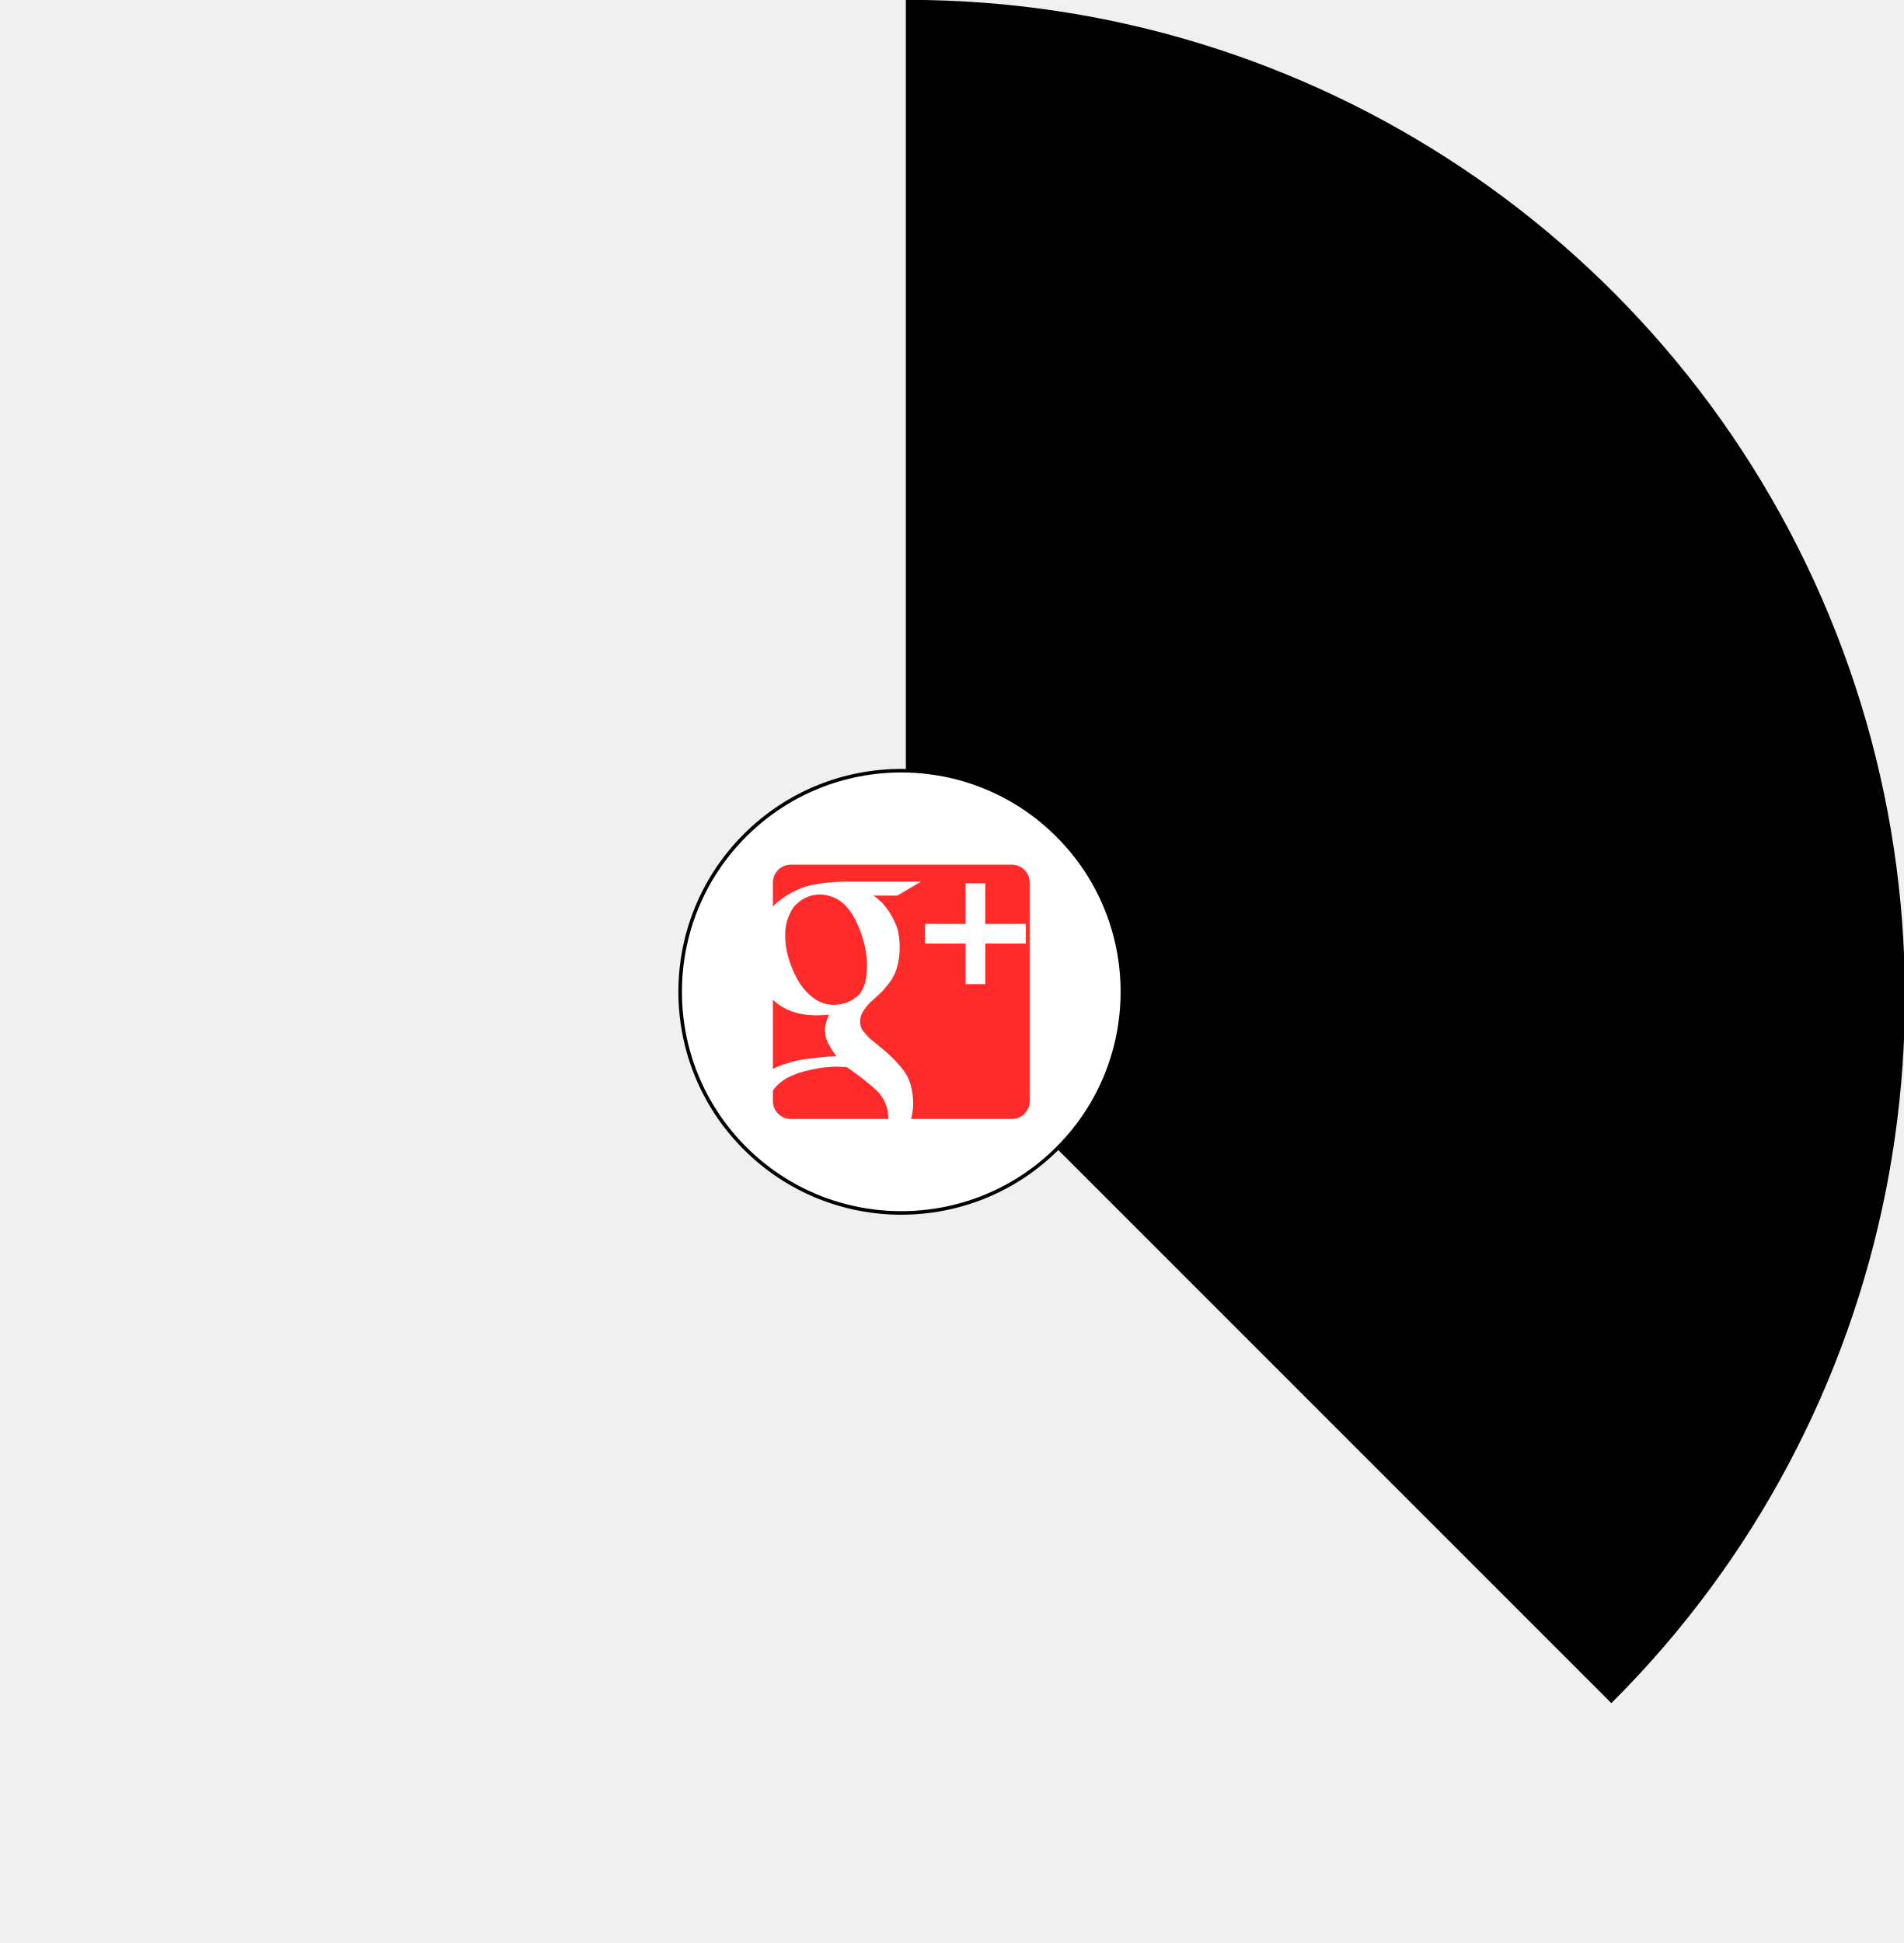
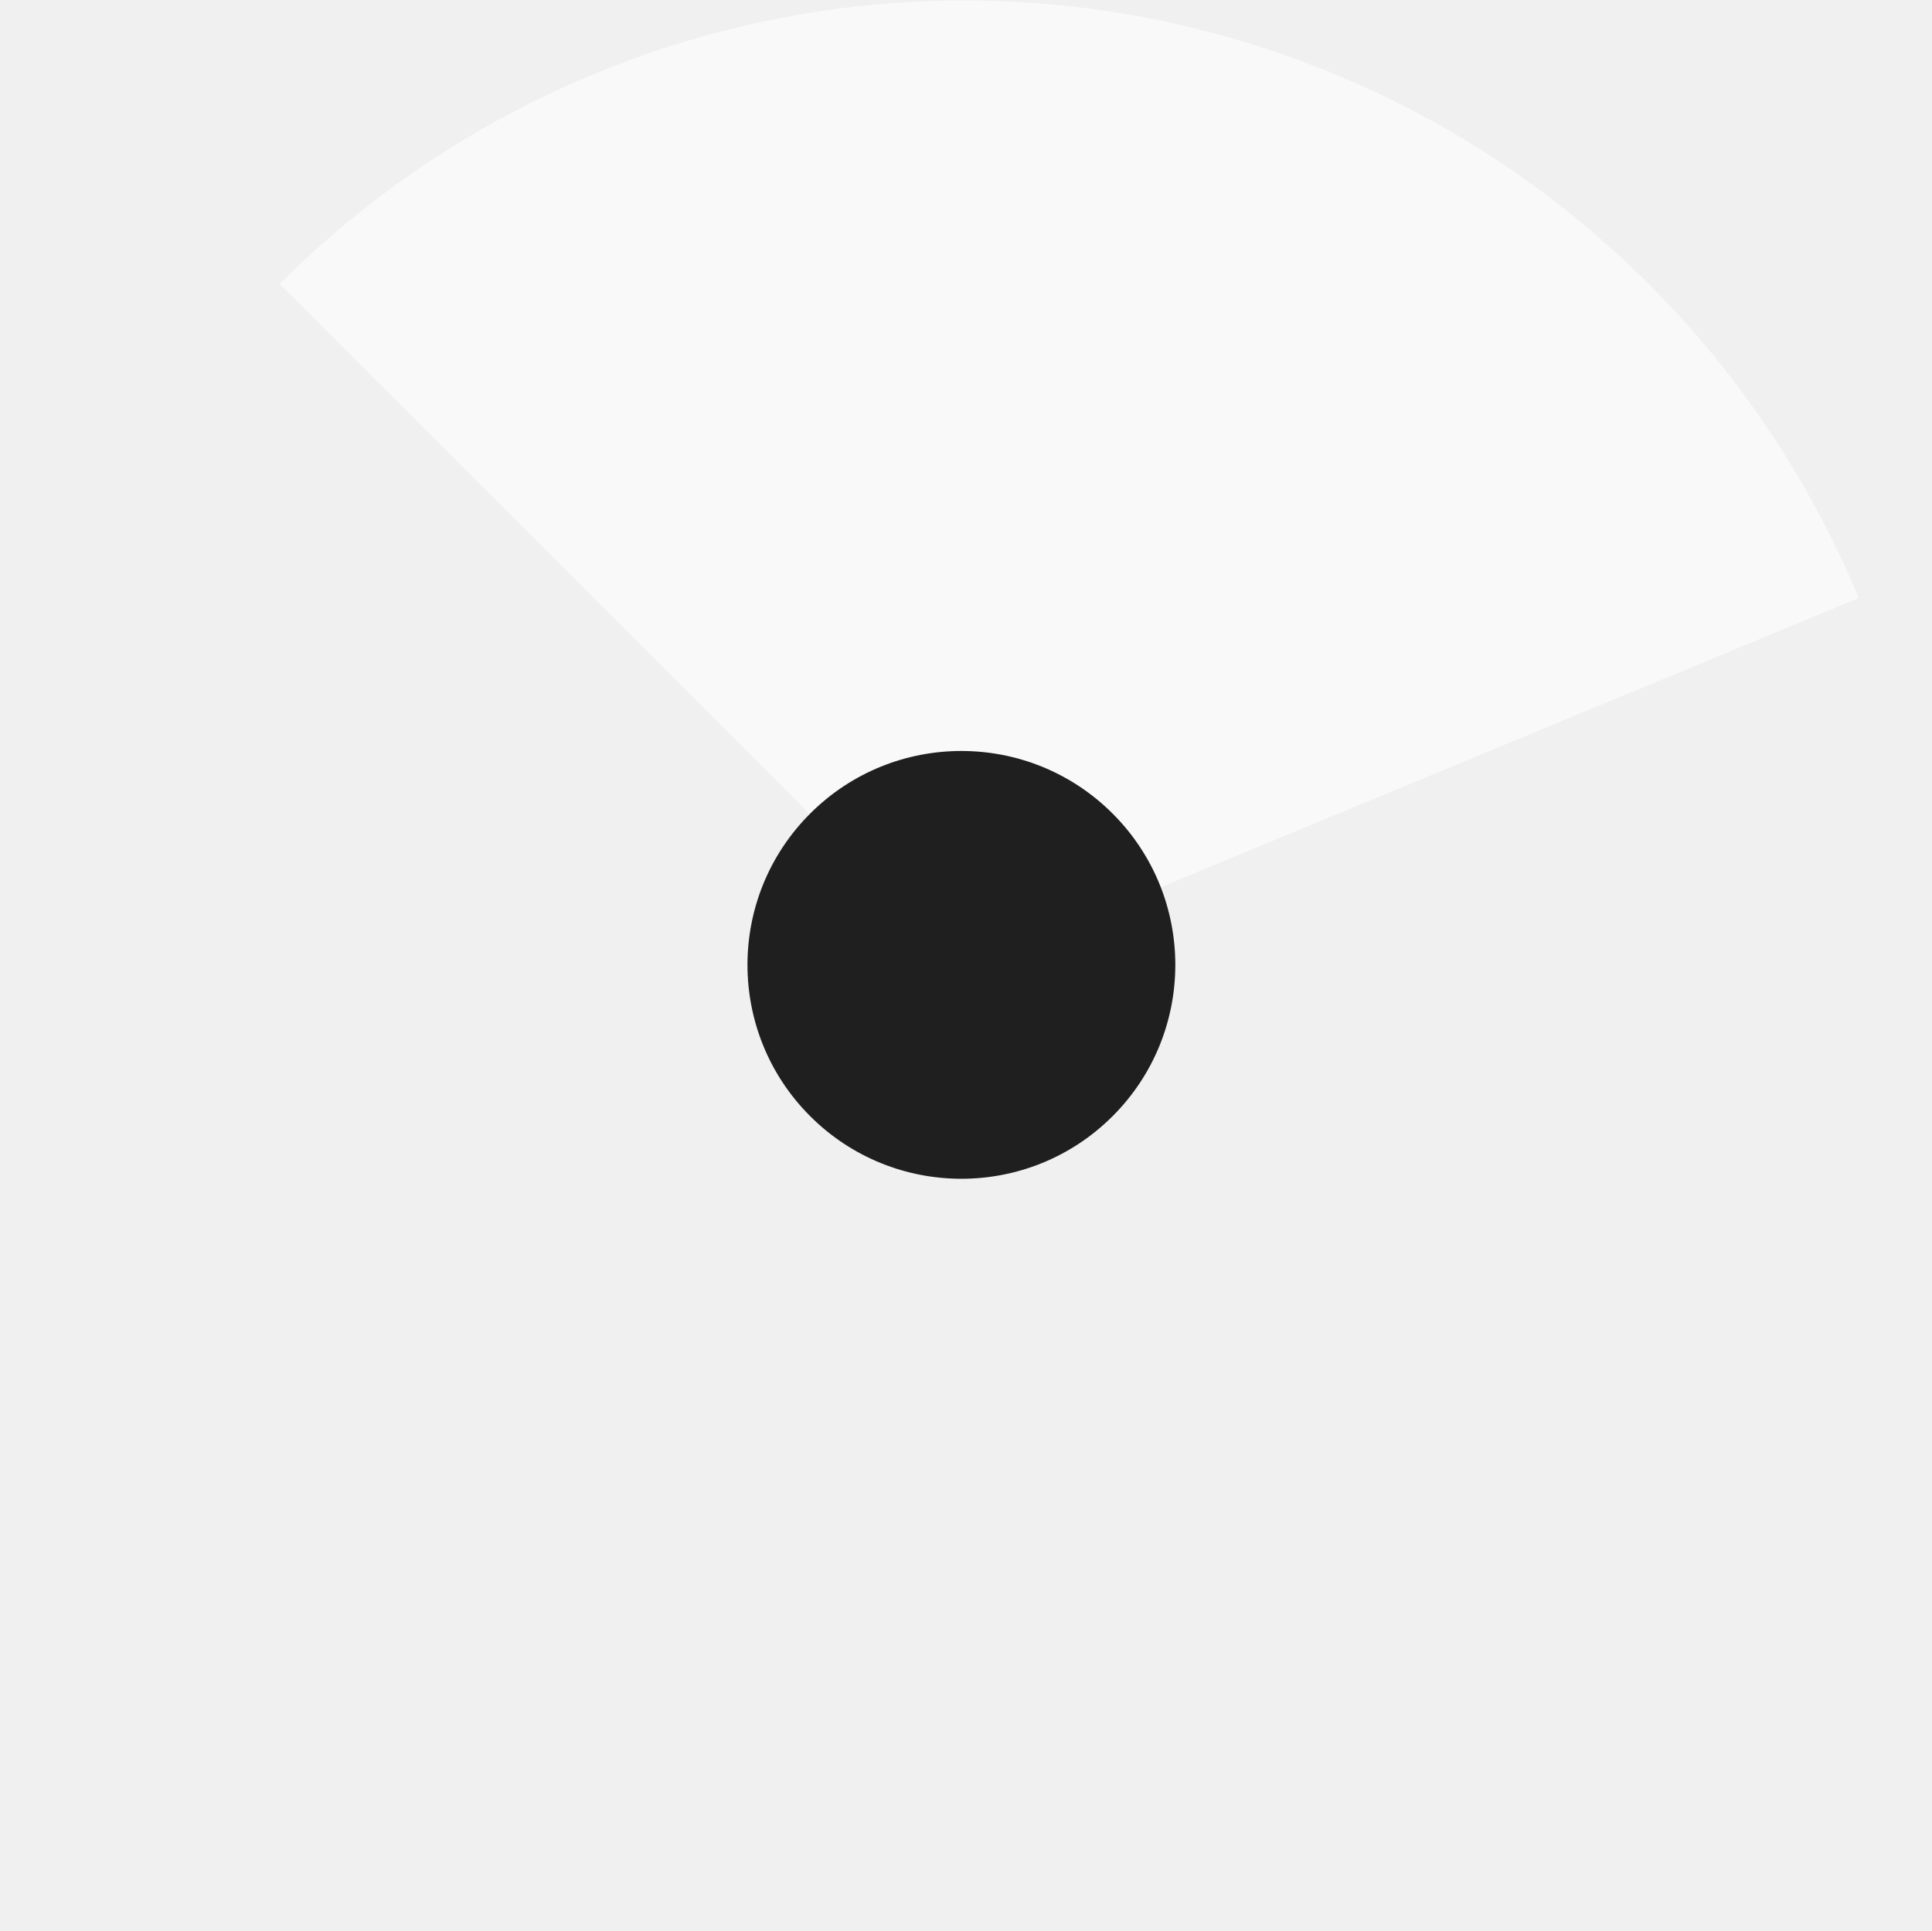
- <svg xmlns="http://www.w3.org/2000/svg" id="svg2" height="435.84" width="426.97" version="1.1" viewBox="0 0 426.97 435.84">
-   <g id="layer1" transform="translate(-83.094 -192.72)">
-     <path id="path4136-9" transform="rotate(-90)" stroke="#000" stroke-width="1.016" d="m-193.2 286.82a223.09 223.09 0 0 1 -137.72 206.11 223.09 223.09 0 0 1 -243.12 -48.36l157.75-157.75z" />
-     <circle id="path4226" cx="-495.31" transform="rotate(225)" stroke="#000" cy="-91.869" r="49.602" stroke-width=".797" fill="#fff" />
-     <g id="g4159" fill="#ff2a2a" transform="matrix(.80001 0 0 .80001 245.28 375.2)">
-       <path id="path4161" d="m25.194 51.591c1.757 1.379 3.766 2.068 6.026 2.068 2.855-0.105 5.234-1.131 7.138-3.076 0.918-1.377 1.508-2.791 1.77-4.24 0.157-1.447 0.236-2.668 0.236-3.658 0-4.276-1.094-8.588-3.281-12.936-1.026-2.084-2.376-3.781-4.051-5.09-1.71-1.236-3.675-1.891-5.897-1.961-2.939 0.07-5.384 1.256-7.331 3.553-1.644 2.404-2.43 5.09-2.358 8.057 0 3.924 1.147 8.008 3.444 12.248 1.111 1.978 2.546 3.658 4.304 5.035z" />
-       <path id="path4163" d="m31.781 68.05c-0.782-1.027-1.479-2.127-2.091-3.299-0.714-1.133-1.07-2.5-1.07-4.096 0-0.957 0.135-1.756 0.407-2.395 0.238-0.674 0.459-1.293 0.663-1.861-1.232 0.143-2.394 0.213-3.485 0.213-5.169-0.062-9.237-1.527-12.205-4.388v19.338c2.652-1.215 5.399-2.068 8.241-2.561 3.829-0.564 7.009-0.881 9.54-0.951z" />
-       <path id="path4165" d="m34.74 71.114c-0.691-0.072-1.502-0.107-2.435-0.107-0.553-0.07-1.969 0-4.248 0.213-2.246 0.317-4.542 0.828-6.89 1.533-0.553 0.213-1.33 0.529-2.331 0.953-1.002 0.459-2.021 1.111-3.056 1.959-0.662 0.582-1.254 1.258-1.78 2.025v2.949c0 2.766 2.248 5.014 5.013 5.014h27.326c0.001-0.068 0.005-0.133 0.005-0.199 0-2.752-0.899-5.15-2.694-7.197-1.9-1.94-4.869-4.32-8.91-7.143z" />
-       <path id="path4167" d="m80.986 14.347h-12.951-18.031-18.316-12.675c-2.766 0-5.013 2.246-5.013 5.014v5.43 1.293c0.316-0.336 0.643-0.67 0.985-1 3.083-2.539 6.288-4.195 9.612-4.973 3.29-0.67 6.375-1.004 9.253-1.004h21.692l-6.699 3.91h-6.689c0.681 0.422 1.448 1.041 2.299 1.852 0.817 0.846 1.618 1.887 2.401 3.121 0.749 1.164 1.413 2.539 1.992 4.127 0.476 1.586 0.715 3.44 0.715 5.555-0.064 3.881-0.921 6.984-2.569 9.312-0.809 1.129-1.665 2.168-2.569 3.121-1.002 0.953-2.068 1.922-3.199 2.91-0.646 0.67-1.244 1.428-1.793 2.275-0.646 0.881-0.97 1.904-0.97 3.068 0 1.129 0.332 2.062 0.994 2.803 0.563 0.707 1.11 1.324 1.641 1.854l3.68 3.016c2.287 1.869 4.292 3.932 6.016 6.189 1.625 2.293 2.47 5.291 2.536 8.994 0 1.531-0.198 3.01-0.592 4.439h28.25c2.766 0 5.014-2.248 5.014-5.014v-55.849-5.43c0-2.767-2.248-5.013-5.014-5.013zm3.945 22.117h-11.382v11.383h-5.514v-11.383h-11.382v-5.514h11.382v-11.381h5.514v11.381h11.382v5.514z" />
-     </g>
-   </g>
+ <svg xmlns="http://www.w3.org/2000/svg" id="svg2" height="126.35mm" viewBox="0 0 447.956 447.705" width="126.42mm" version="1.1">
+   <path id="path4136-9" fill="#f9f9f9" d="m64.811 65.866a224.49 224.49 0 0 1 202.54 -61.441 224.49 224.49 0 0 1 163.61 134.26l-207.41 85.92z" />
+   <circle id="path4226" transform="rotate(45)" cy=".588" cx="315.83" r="49.601" fill="#1f1f1f" />
</svg>
